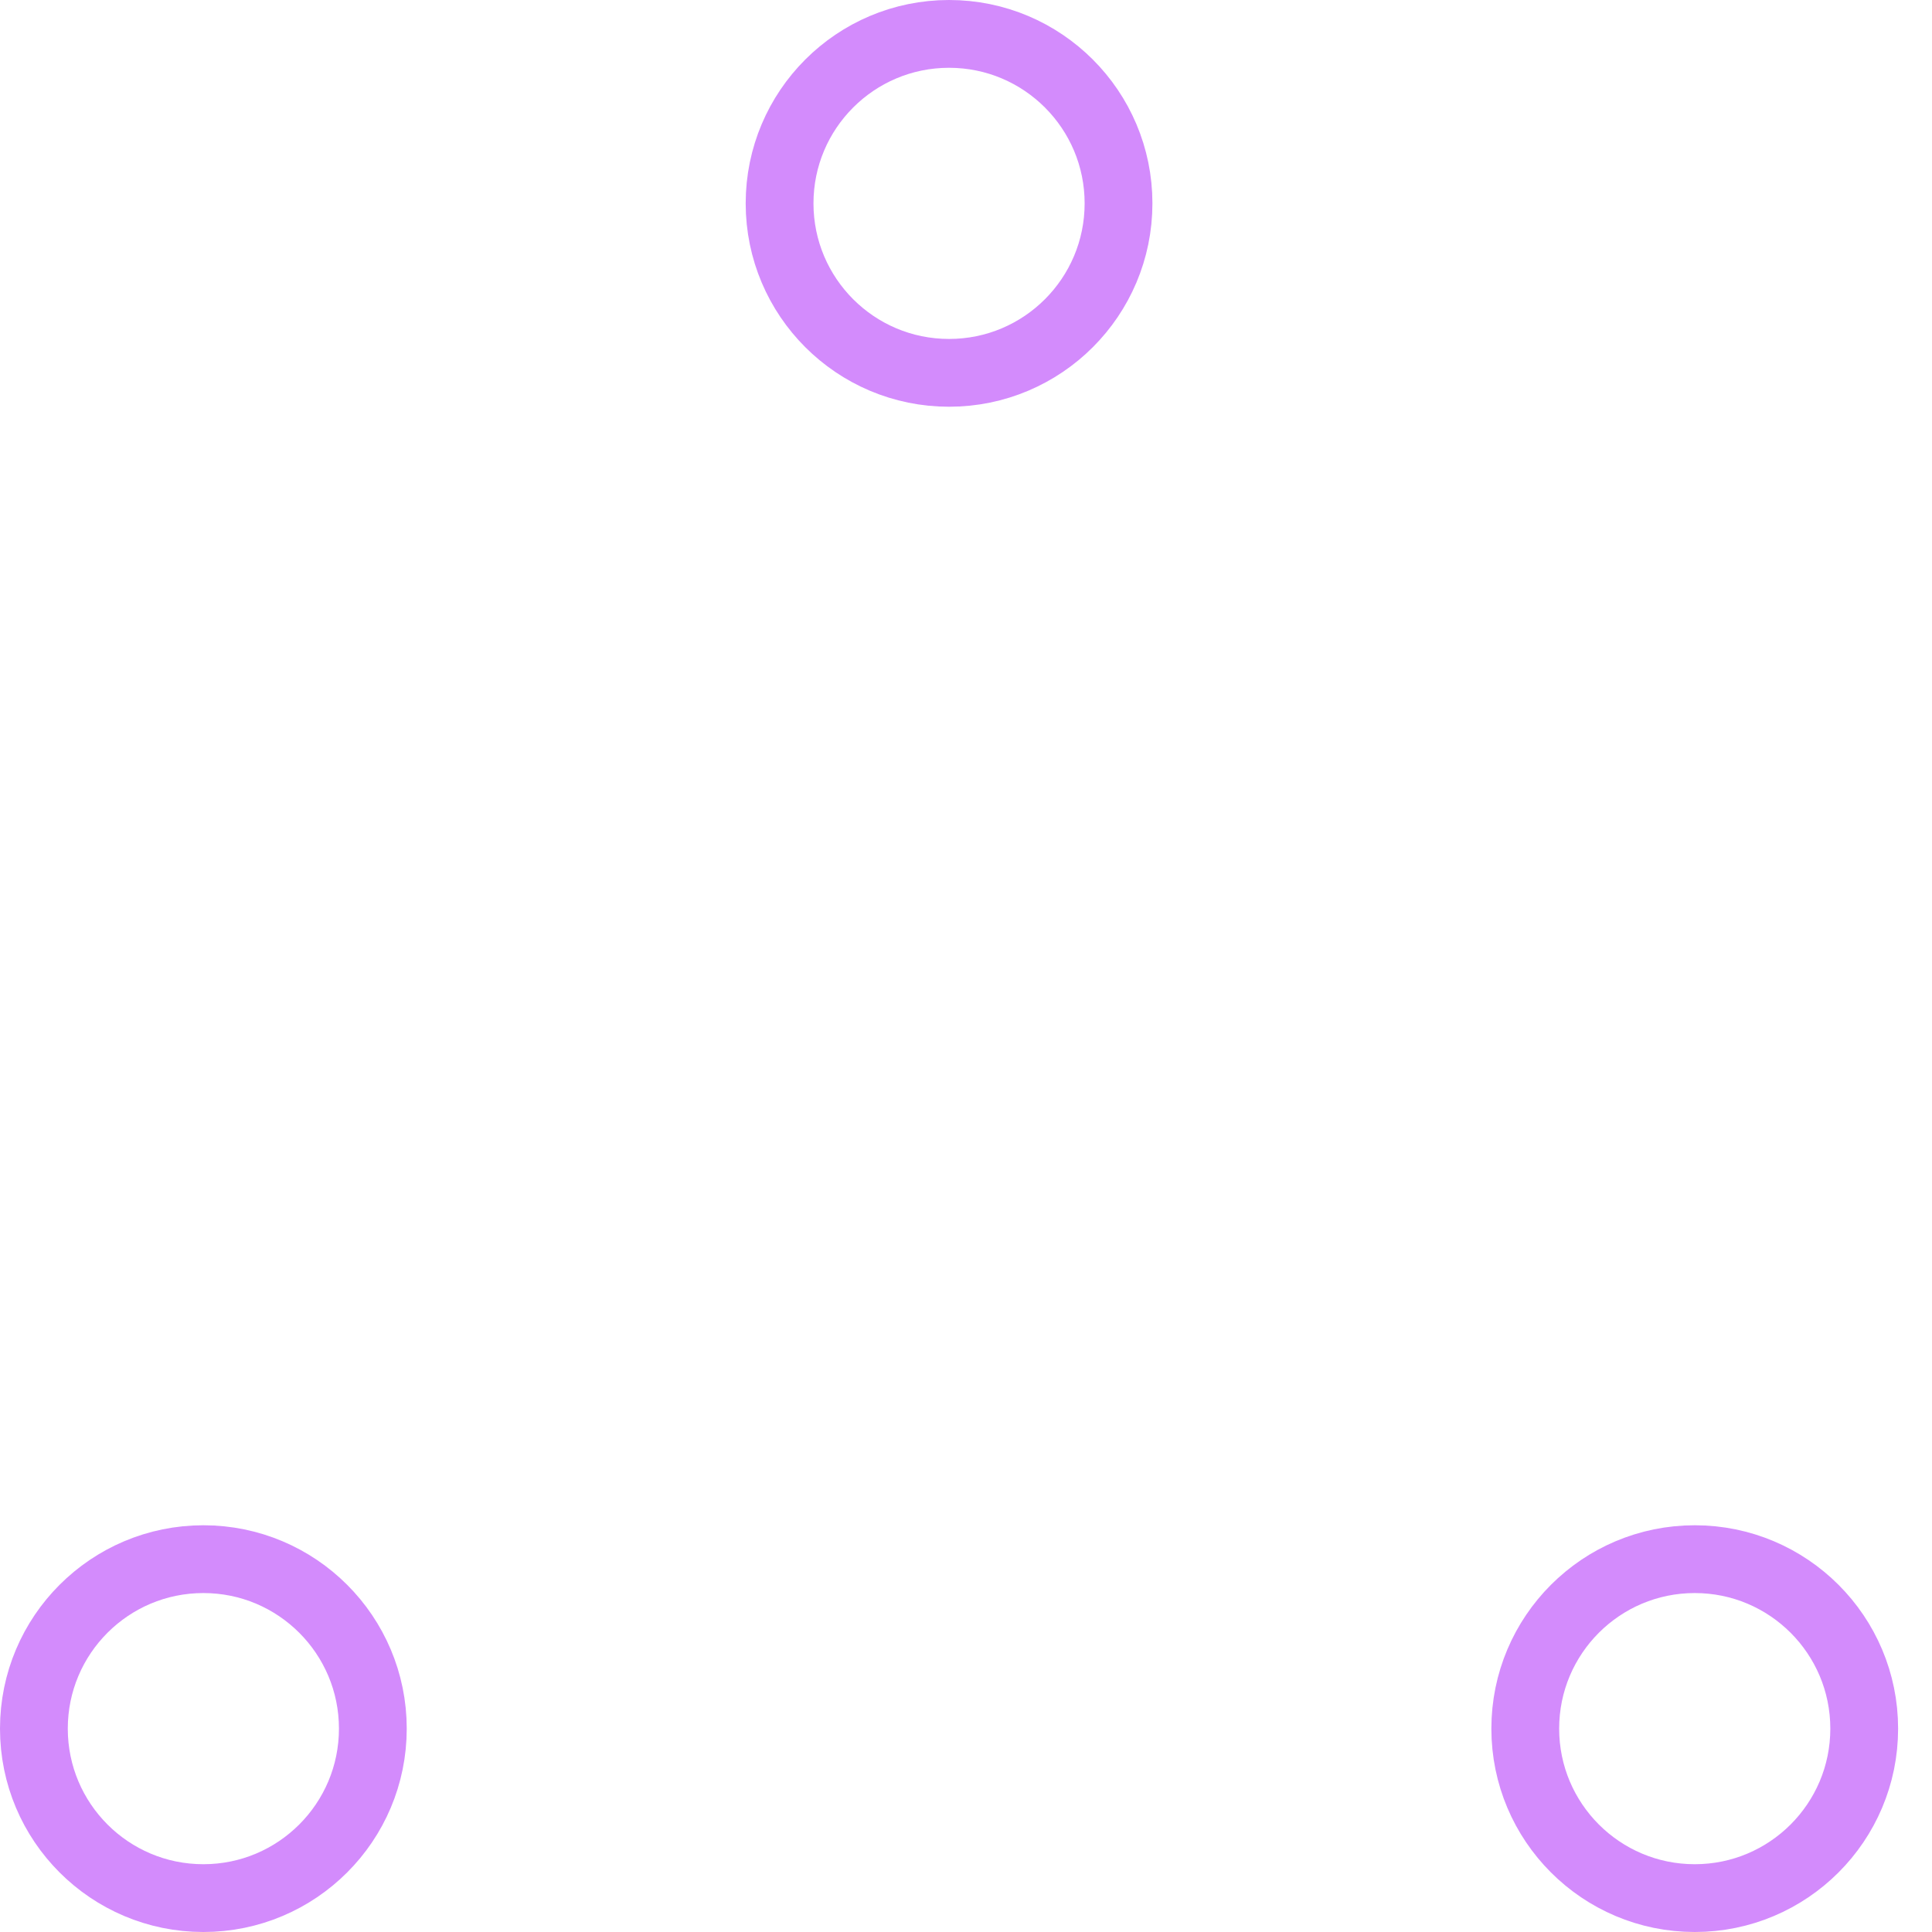
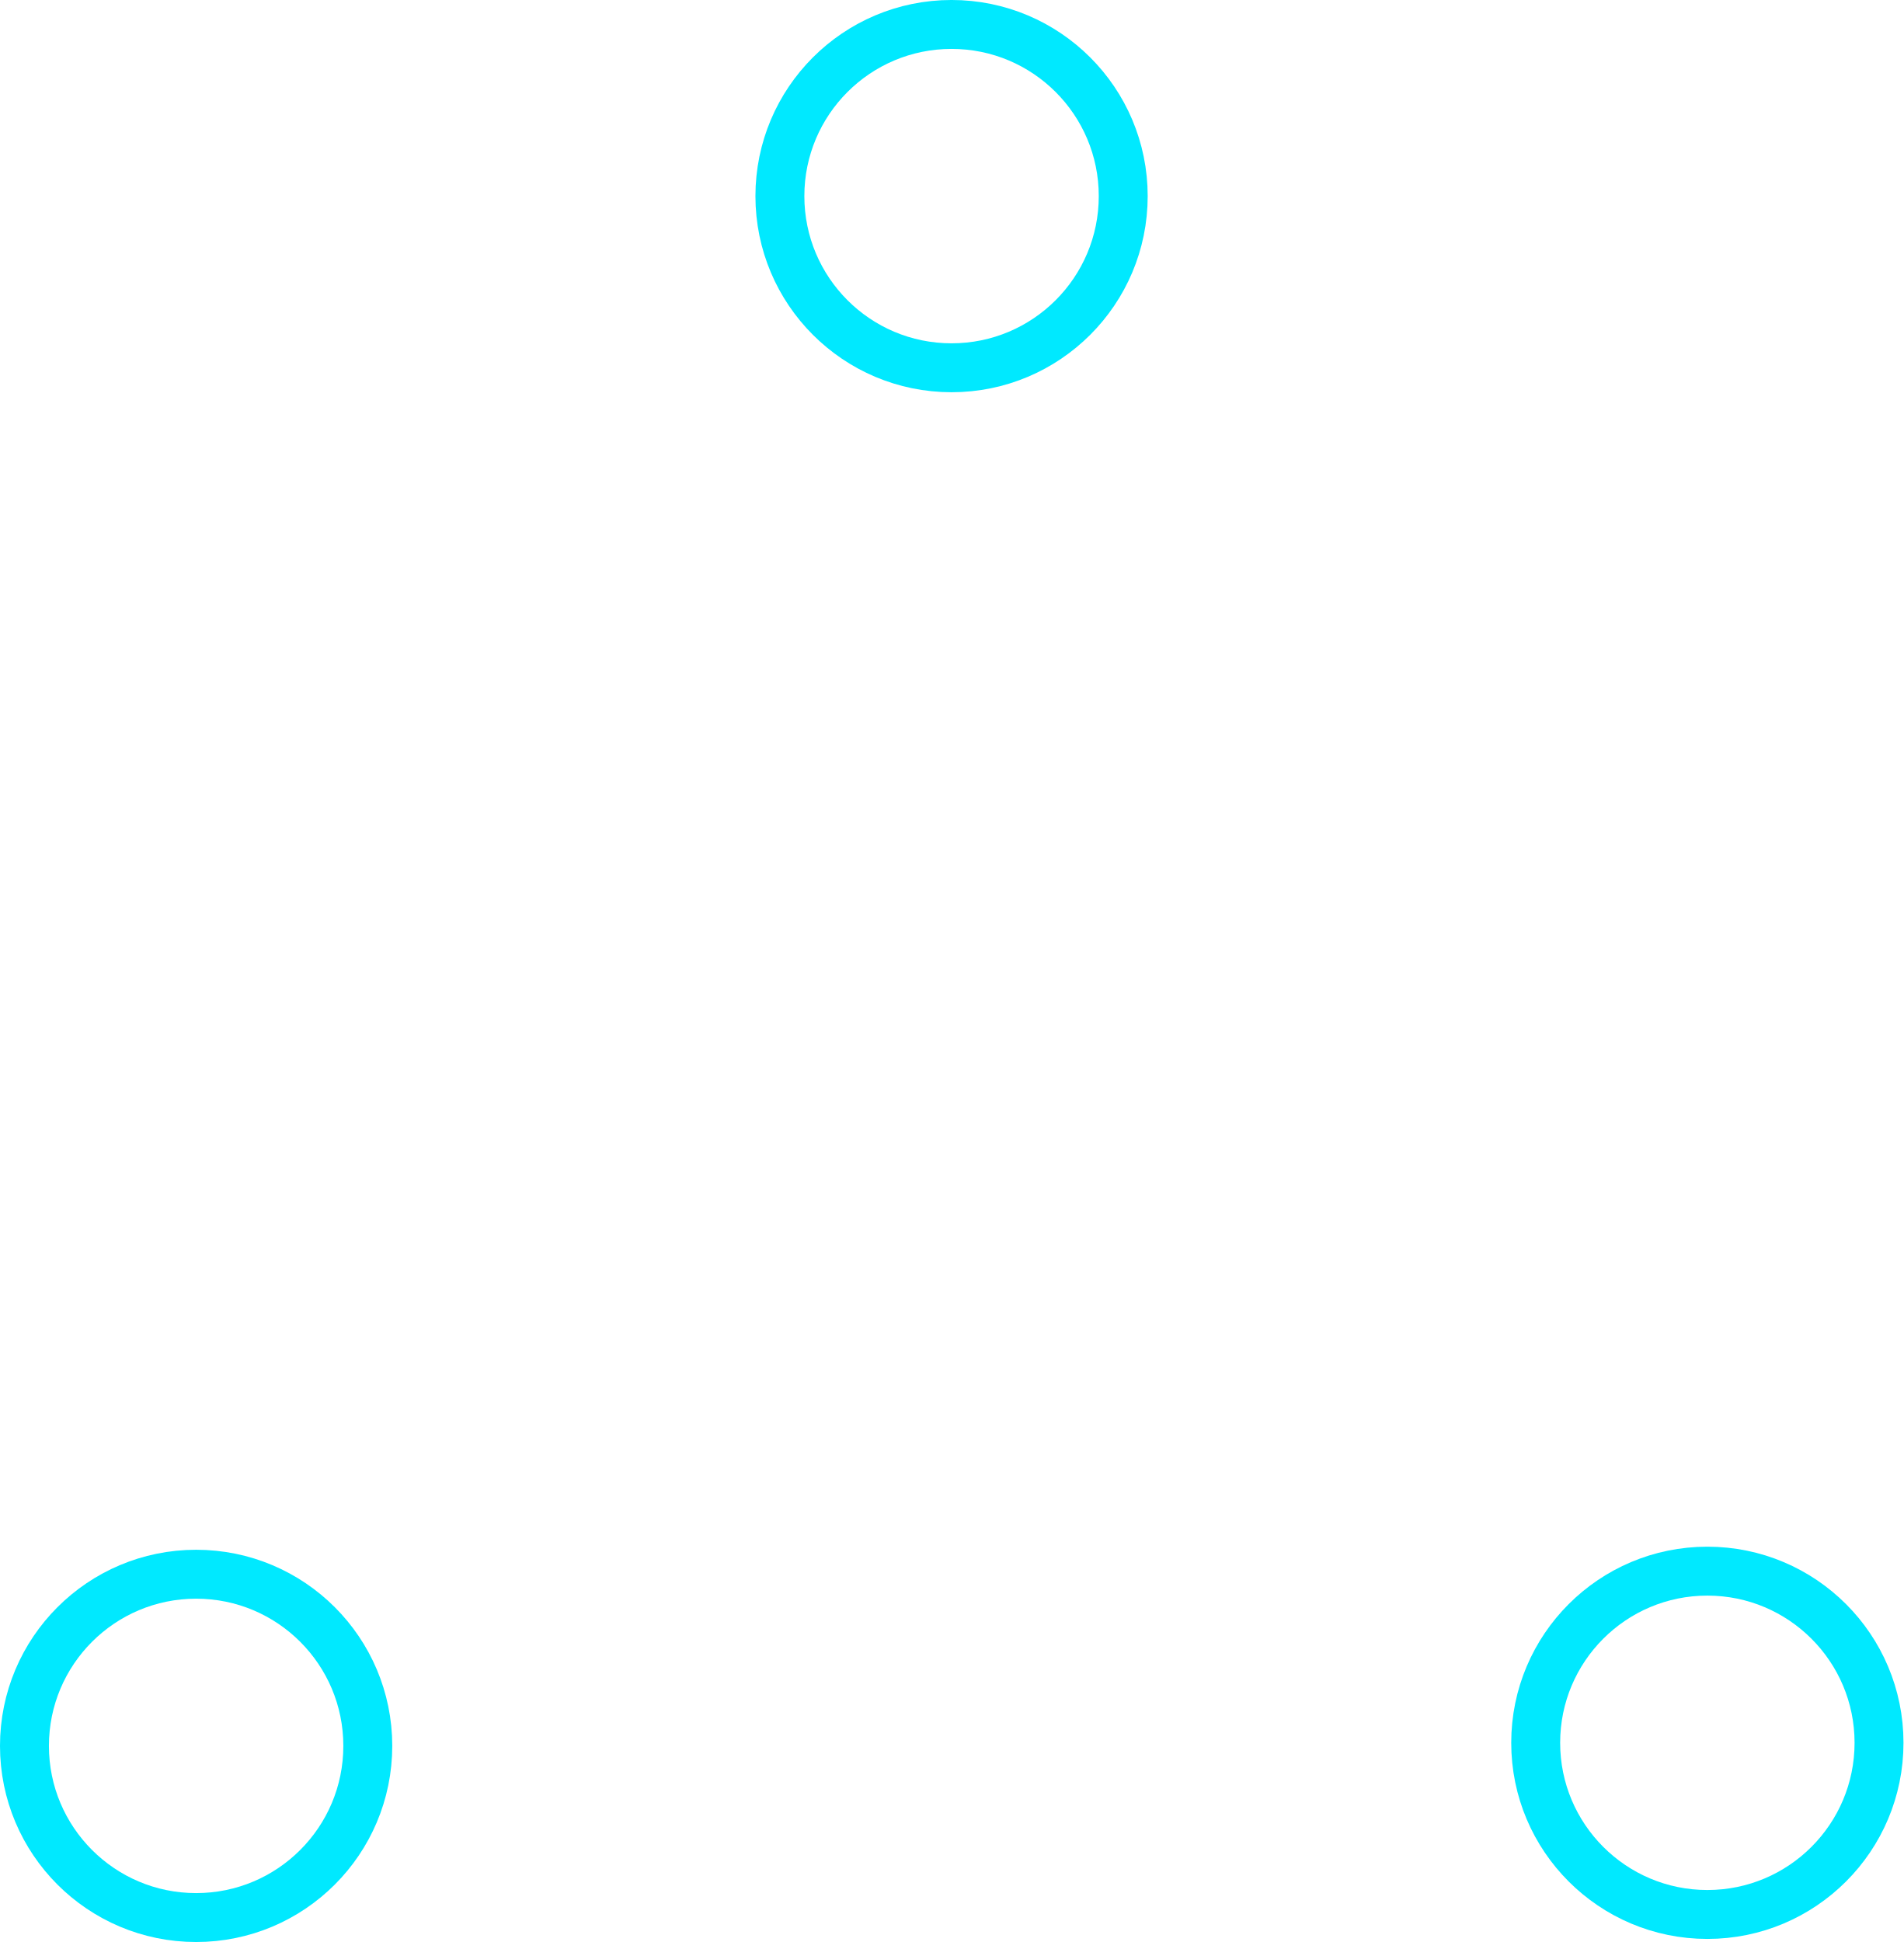
- <svg xmlns="http://www.w3.org/2000/svg" width="80" height="80" viewBox="0 0 57 57" stroke="#d38bfc">
-   <g fill="none" fill-rule="evenodd">
-     <g transform="translate(1 1)" stroke-width="2">
-       <circle cx="5" cy="50" r="5">
-         <animate attributeName="cy" begin="0s" dur="2.2s" values="50;5;50;50" calcMode="linear" repeatCount="indefinite" />
-         <animate attributeName="cx" begin="0s" dur="2.2s" values="5;27;49;5" calcMode="linear" repeatCount="indefinite" />
-       </circle>
-       <circle cx="27" cy="5" r="5">
-         <animate attributeName="cy" begin="0s" dur="2.2s" from="5" to="5" values="5;50;50;5" calcMode="linear" repeatCount="indefinite" />
-         <animate attributeName="cx" begin="0s" dur="2.2s" from="27" to="27" values="27;49;5;27" calcMode="linear" repeatCount="indefinite" />
-       </circle>
-       <circle cx="49" cy="50" r="5">
-         <animate attributeName="cy" begin="0s" dur="2.2s" values="50;50;5;50" calcMode="linear" repeatCount="indefinite" />
-         <animate attributeName="cx" from="49" to="49" begin="0s" dur="2.2s" values="49;5;27;49" calcMode="linear" repeatCount="indefinite" />
-       </circle>
+ <svg xmlns="http://www.w3.org/2000/svg" version="1.1" width="77.816" height="79.394" viewBox="0,0,77.816,79.394">
+   <g transform="translate(-211.8981,-151.9035)">
+     <g data-paper-data="{&quot;isPaintingLayer&quot;:true}" fill="none" fill-rule="evenodd" stroke="#00e9ff" stroke-width="2" stroke-linecap="butt" stroke-linejoin="miter" stroke-miterlimit="10" stroke-dasharray="" stroke-dashoffset="0" style="mix-blend-mode: normal">
+       <path d="M274.679,223.154c0,-3.876 3.142,-7.018 7.018,-7.018c3.876,0 7.018,3.142 7.018,7.018c0,3.876 -3.142,7.018 -7.018,7.018c-3.876,0 -7.018,-3.142 -7.018,-7.018z" />
+       <path d="M212.898,223.28c0,-3.876 3.142,-7.018 7.018,-7.018c3.876,0 7.018,3.142 7.018,7.018c0,3.876 -3.142,7.018 -7.018,7.018c-3.876,0 -7.018,-3.142 -7.018,-7.018z" />
+       <path d="M243.781,159.921c0,-3.876 3.142,-7.018 7.018,-7.018c3.876,0 7.018,3.142 7.018,7.018c0,3.876 -3.142,7.018 -7.018,7.018c-3.876,0 -7.018,-3.142 -7.018,-7.018z" />
    </g>
  </g>
</svg>
